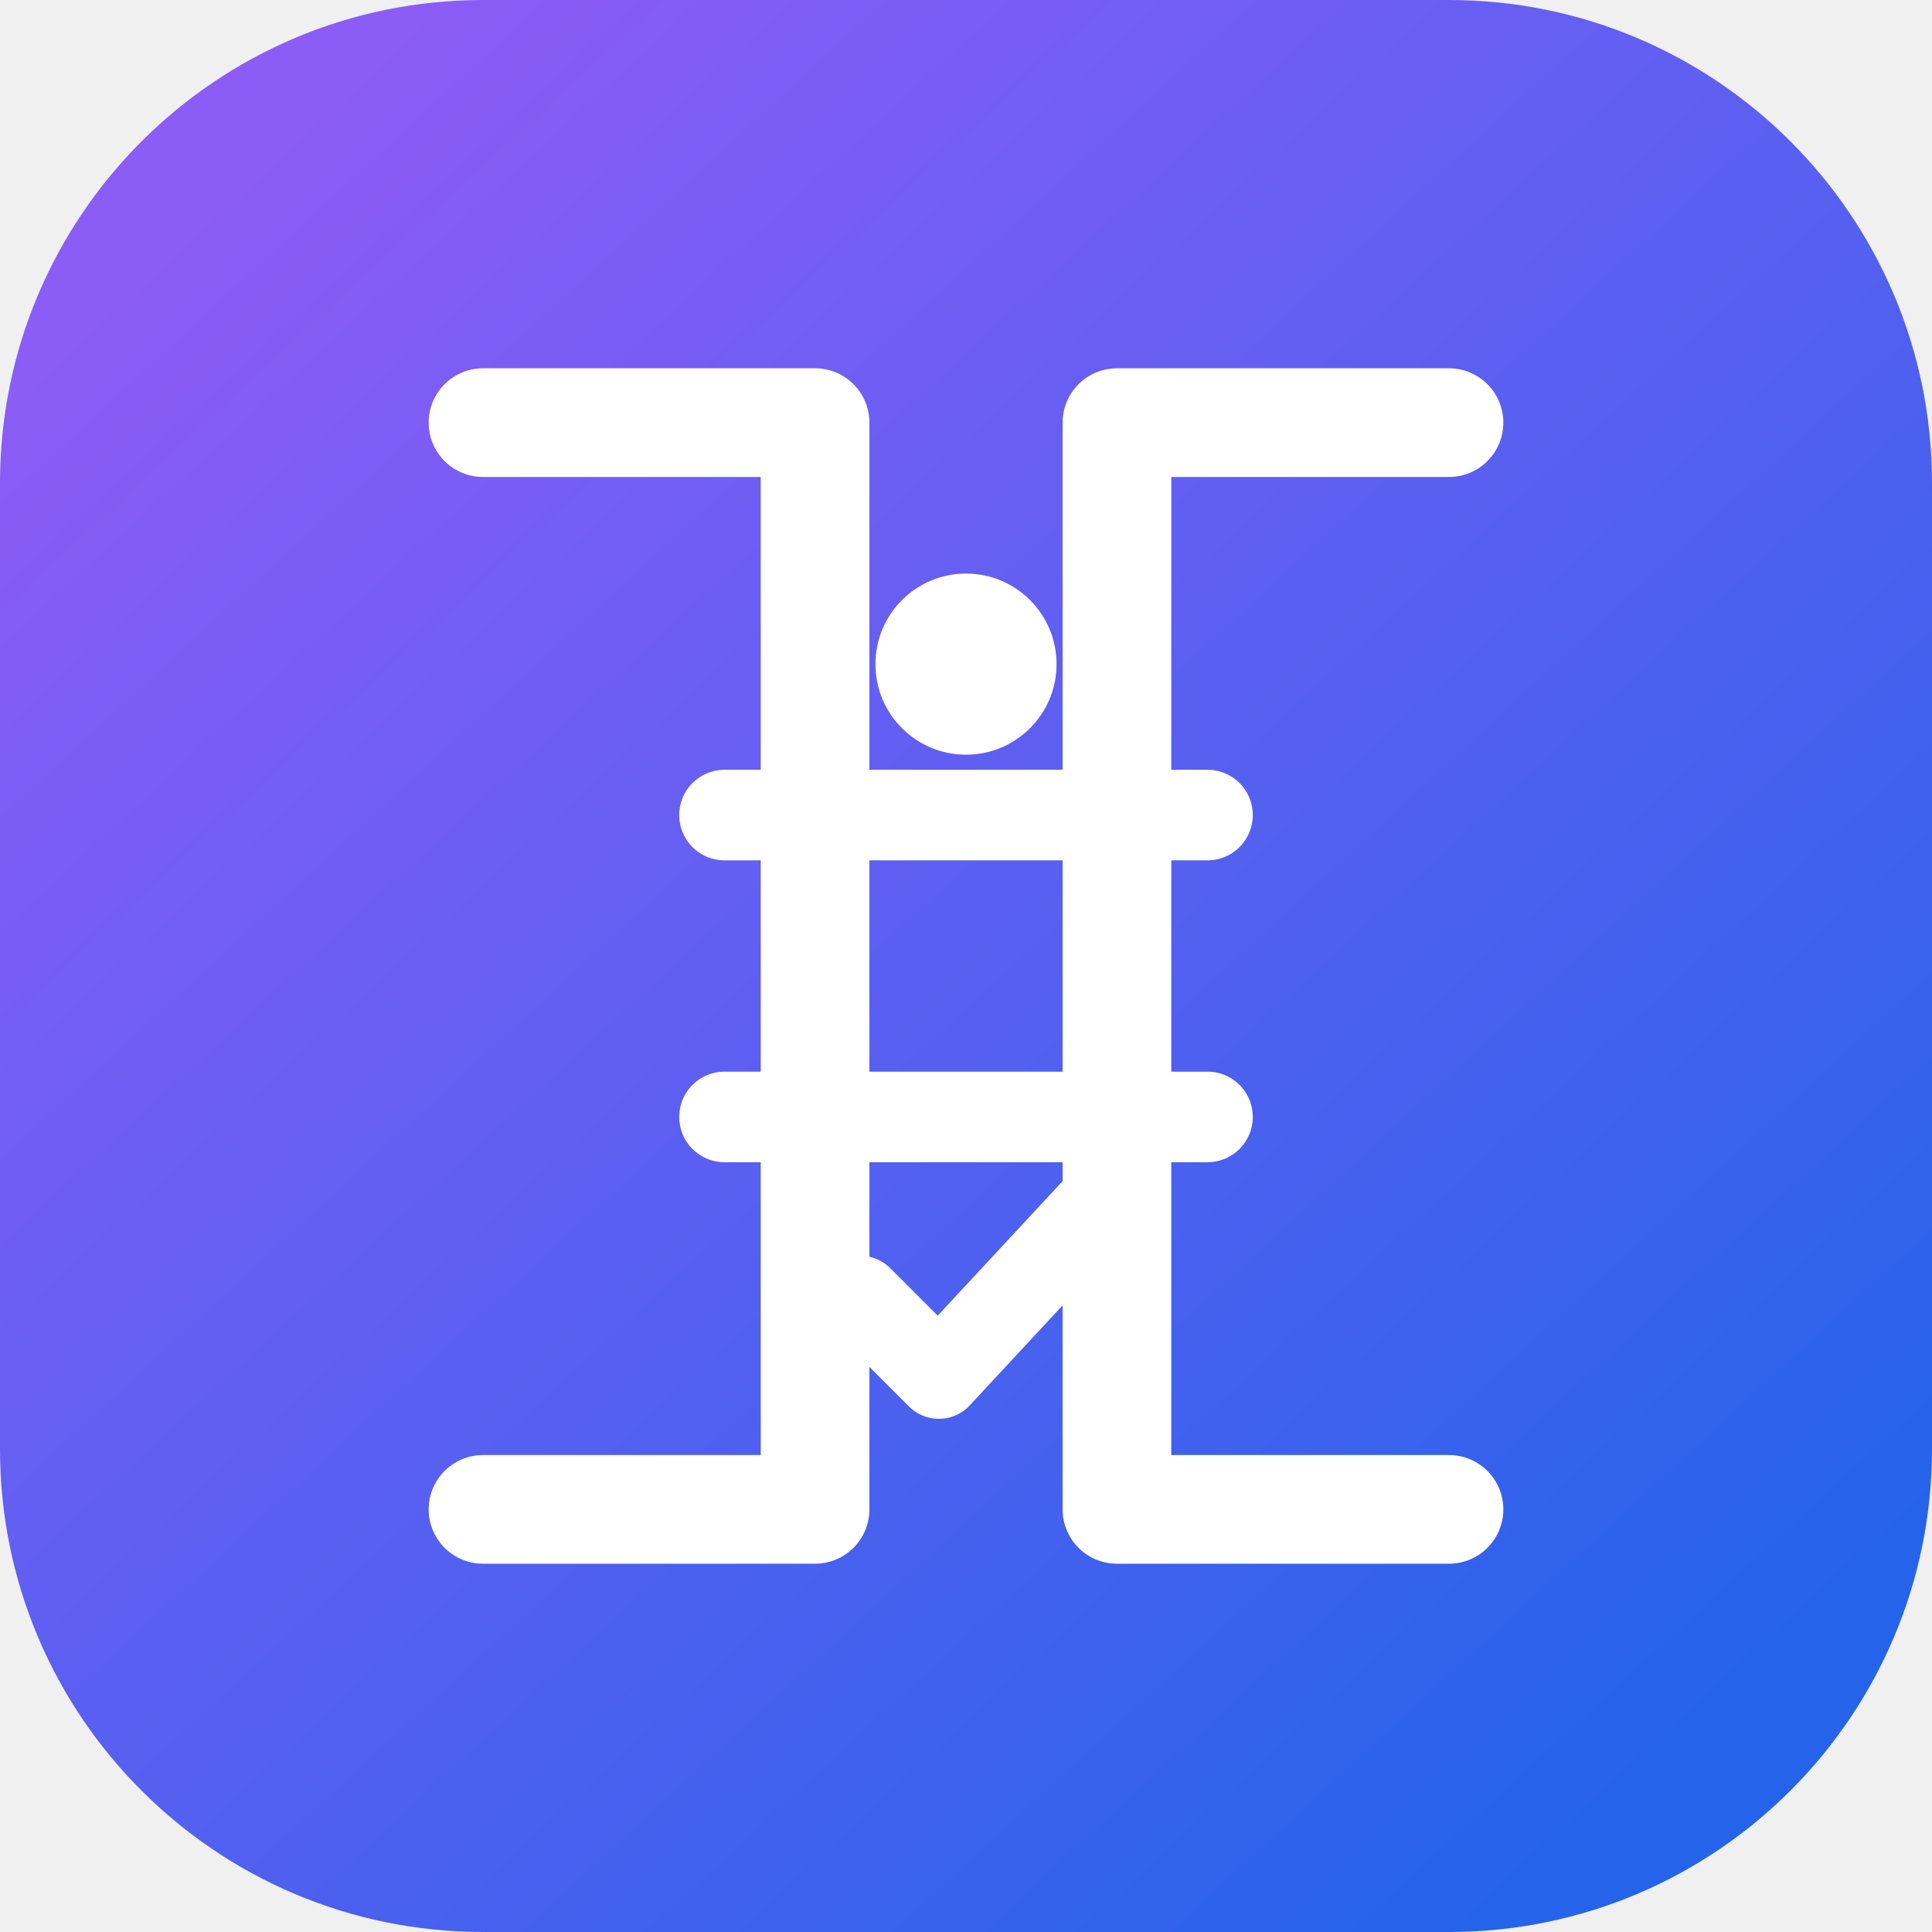
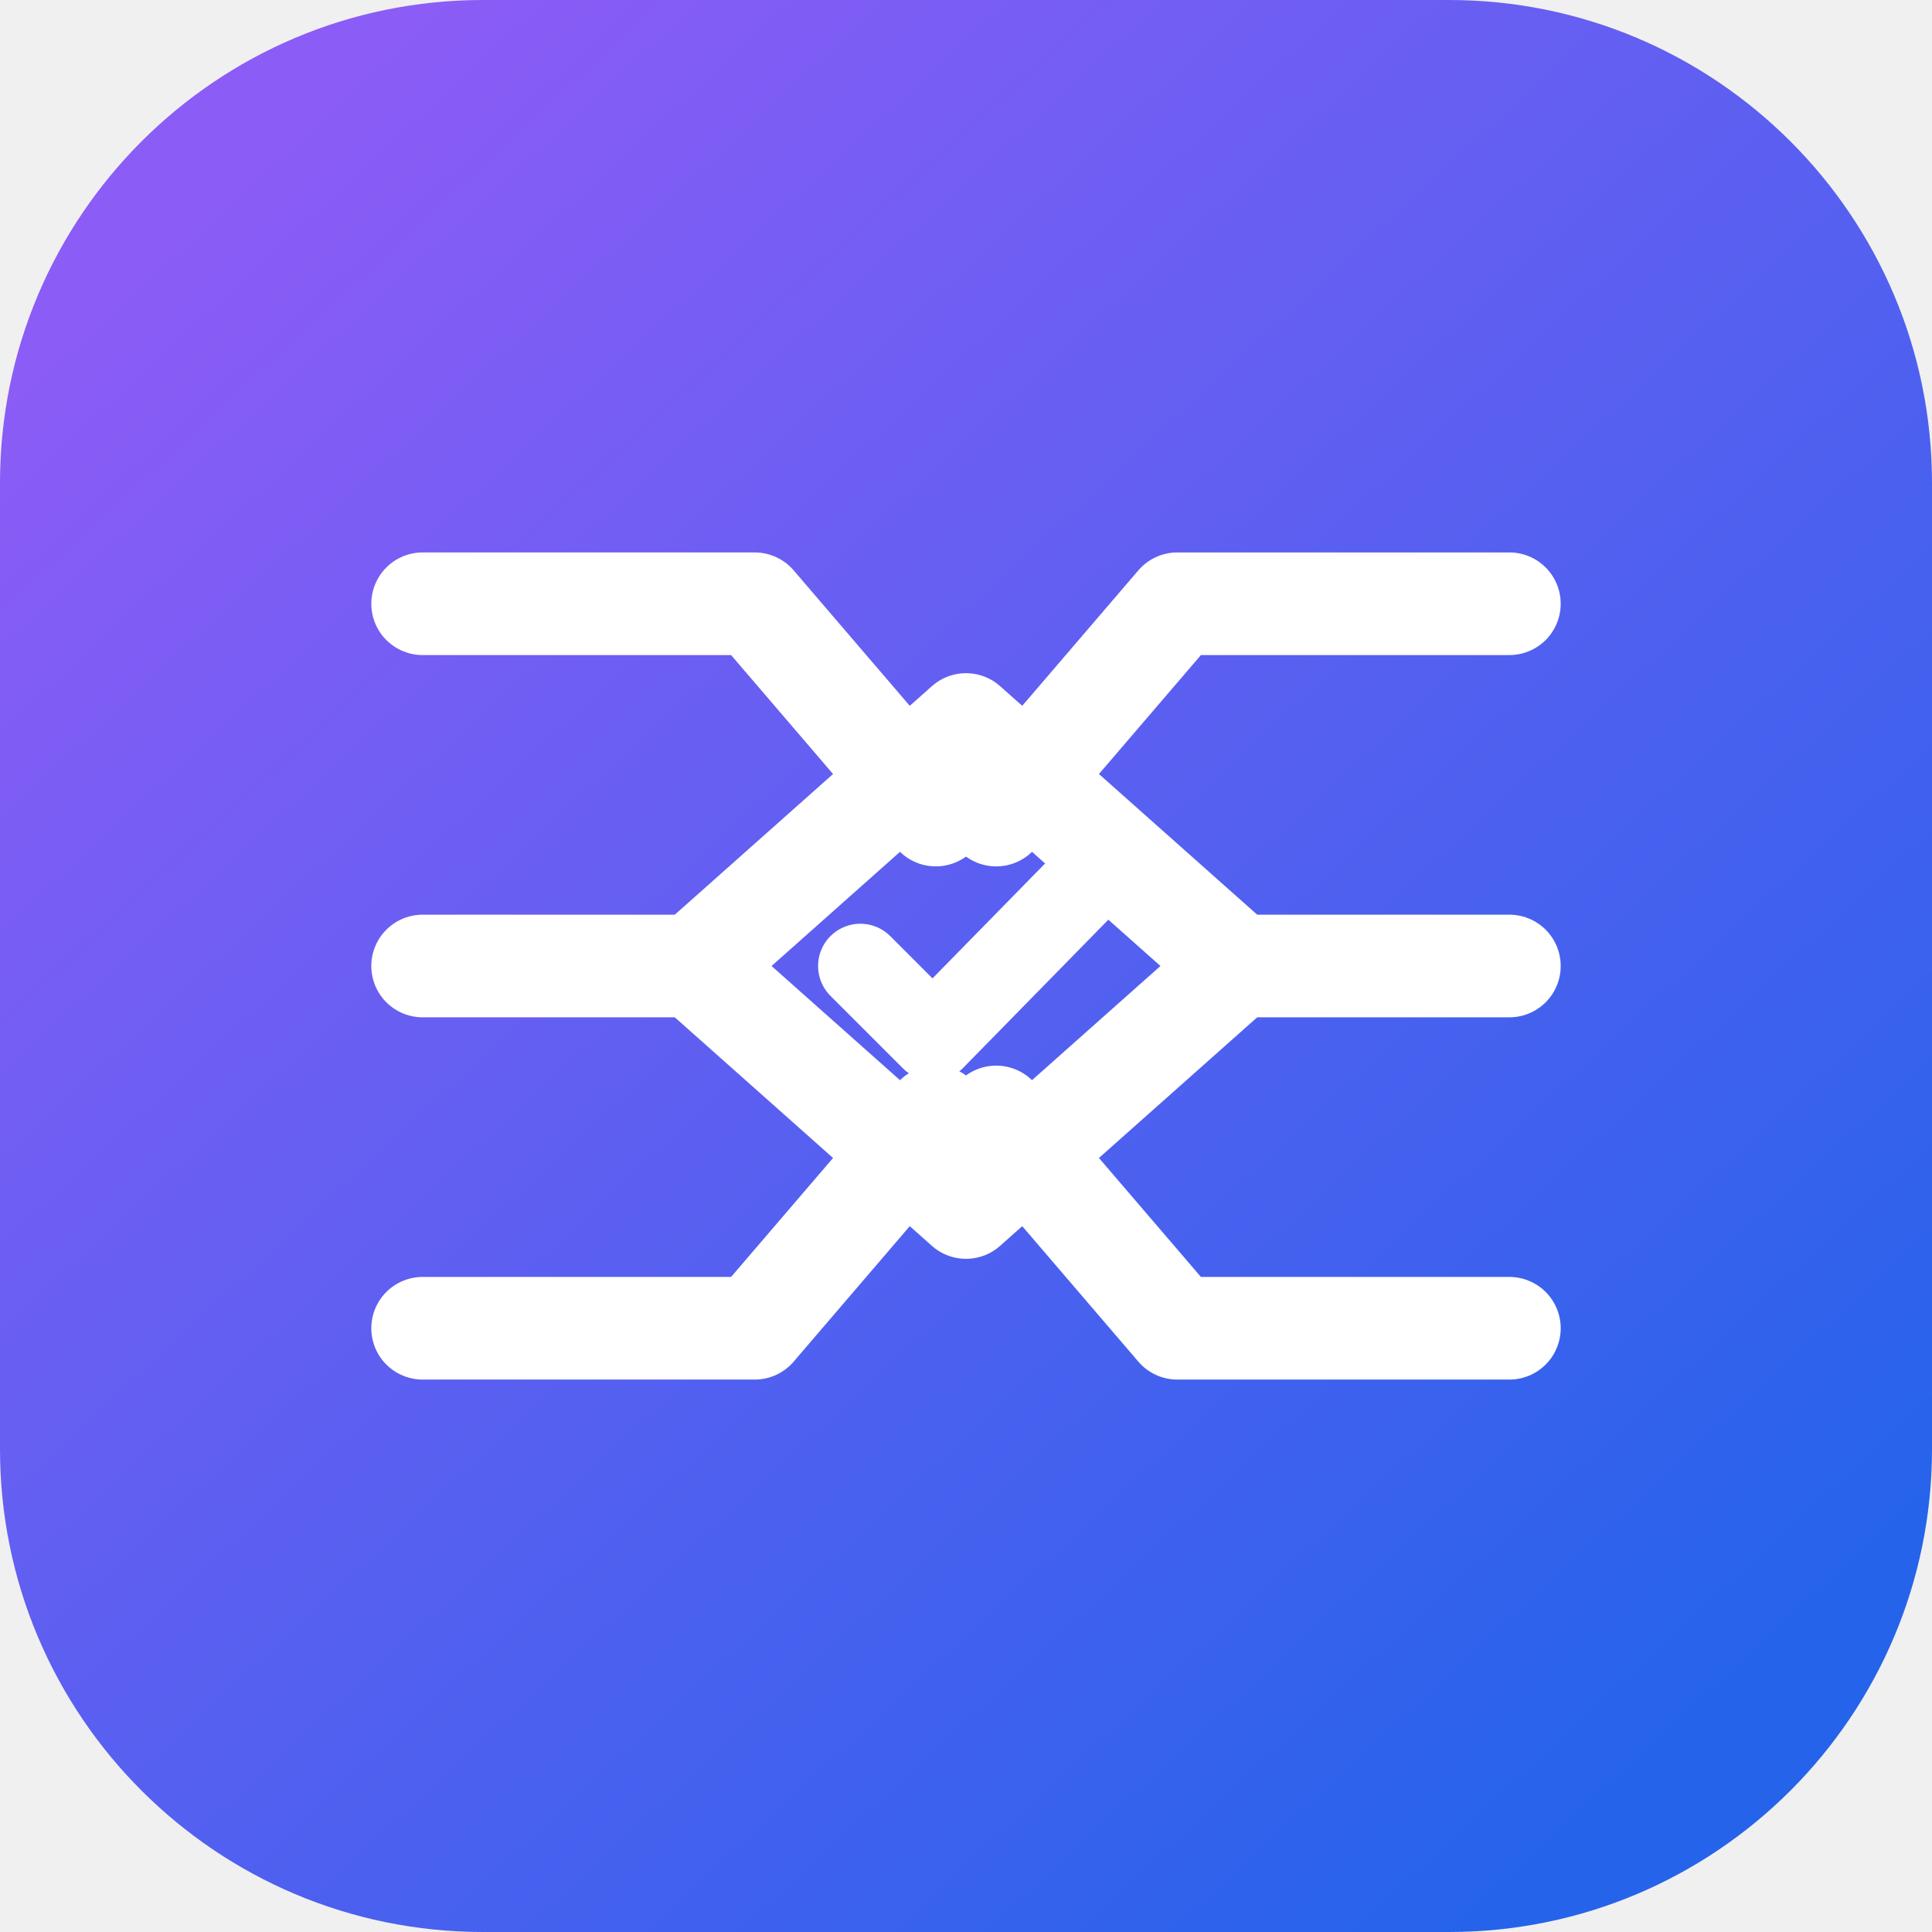
<svg xmlns="http://www.w3.org/2000/svg" viewBox="0 0 64 64" role="img" aria-labelledby="title">
  <defs>
    <linearGradient id="g" x1="8" y1="6" x2="56" y2="58" gradientUnits="userSpaceOnUse">
      <stop stop-color="#8B5CF6" />
      <stop offset="1" stop-color="#2563EB" />
    </linearGradient>
  </defs>
  <rect width="64" height="64" rx="16" fill="url(#g)" />
-   <path d="M16 14h11v36H16M48 14H37v36h11" fill="none" stroke="#fff" stroke-width="3.6" stroke-linecap="round" stroke-linejoin="round" />
-   <path d="M24 27h16M24 37h16" stroke="#fff" stroke-width="3" stroke-linecap="round" />
-   <circle cx="32" cy="22" r="3" fill="#fff" />
-   <path d="m28.5 43 2.6 2.6 5.2-5.6" fill="none" stroke="#fff" stroke-width="2.8" stroke-linecap="round" stroke-linejoin="round" />
+   <path d="M14 20h11l6 7M14 32h9M14 44h11l6-7" fill="none" stroke="#fff" stroke-width="3.4" stroke-linecap="round" stroke-linejoin="round" />
+   <path d="M50 20H39l-6 7M50 32h-9M50 44H39l-6-7" fill="none" stroke="#fff" stroke-width="3.4" stroke-linecap="round" stroke-linejoin="round" />
+   <path d="M32 24l9 8-9 8-9-8 9-8Z" fill="none" stroke="#fff" stroke-width="3.4" stroke-linejoin="round" />
+   <path d="m28.5 32 2.4 2.4 4.9-5" fill="none" stroke="#fff" stroke-width="2.8" stroke-linecap="round" stroke-linejoin="round" />
</svg>
